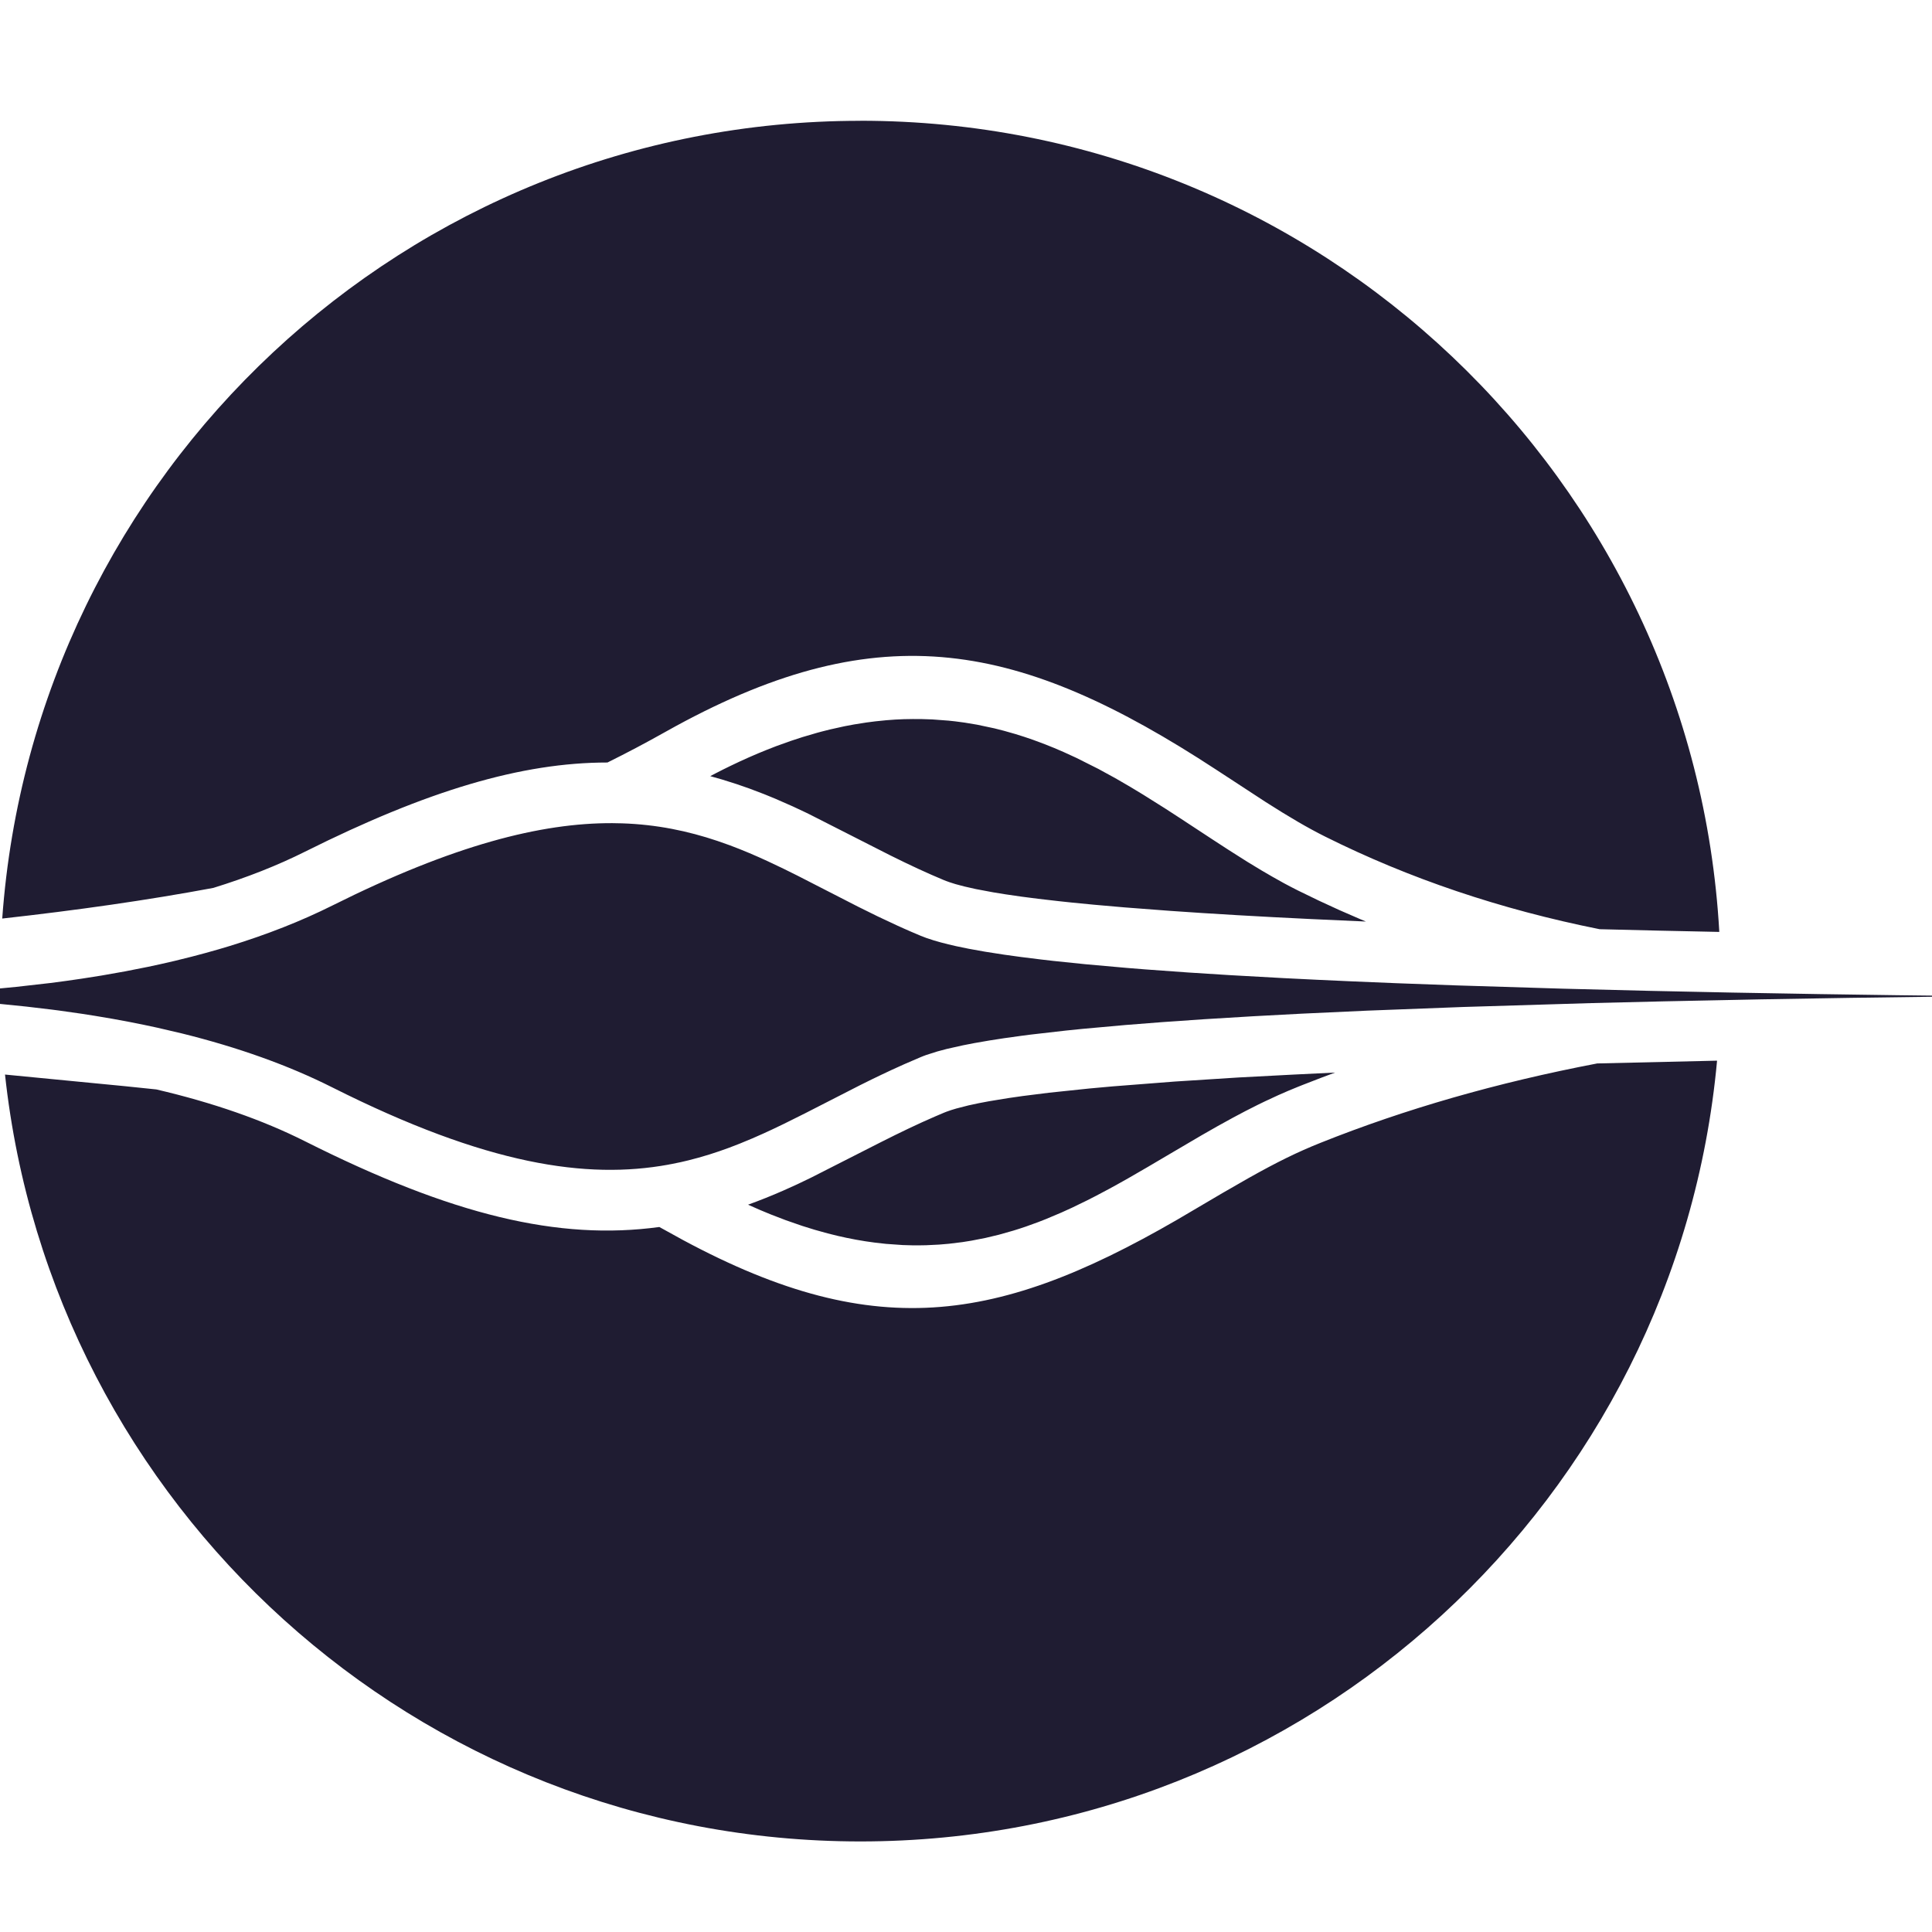
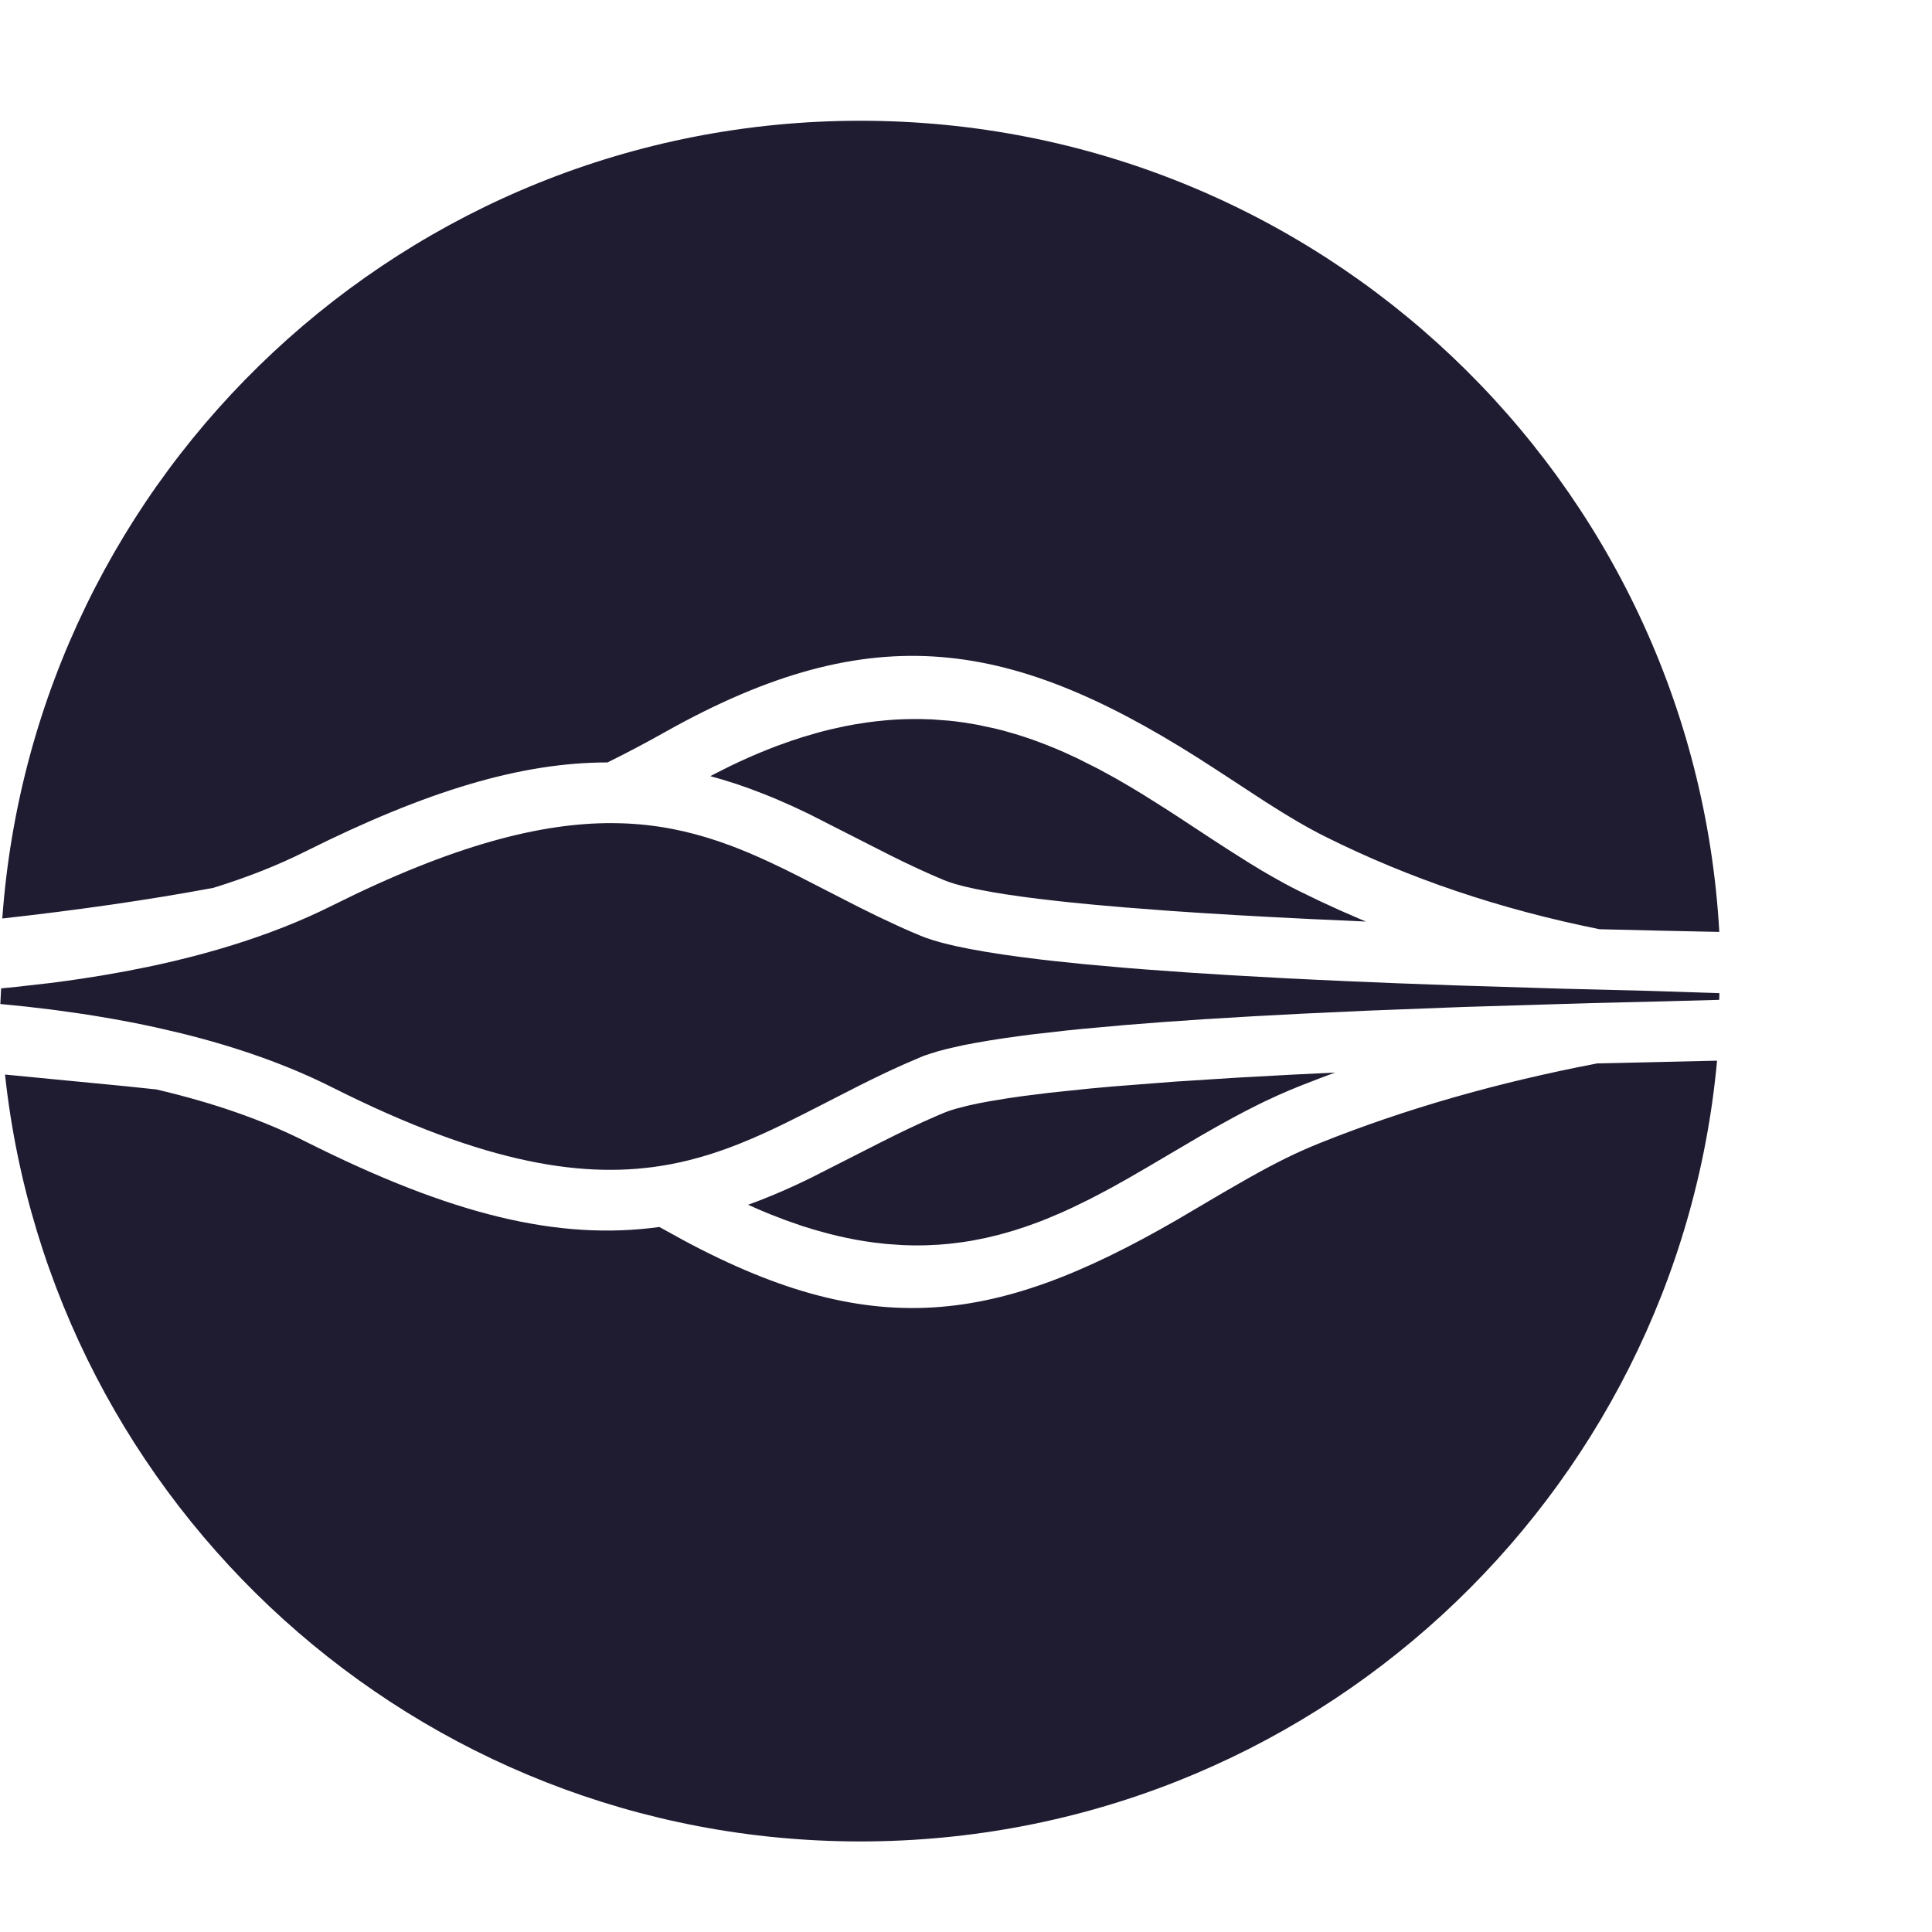
- <svg xmlns="http://www.w3.org/2000/svg" height="64" viewBox="0 0 64 64" width="64">
-   <path d="m56.88 35.136c-1.33 14.504-13.528 25.864-28.38 25.864-14.694 0-26.791-11.12-28.334-25.404l3.95.383 1.063.11c1.884.44 3.525 1.014 4.922 1.716 4.873 2.451 8.403 3.296 11.74 2.841l.175.096c6.625 3.742 10.78 3.253 16.986-.341l1.5-.883.85-.488c.953-.536 1.628-.867 2.391-1.172 2.8-1.12 5.855-1.997 9.166-2.63zm-14.049.462 1.396-.068-.445.166-.612.237-.171.068c-.22.088-.438.181-.653.277l-.444.206-.235.114-.415.21-.411.218c-.352.19-.701.387-1.046.587l-1.128.663c-.434.257-.867.513-1.303.761l-.369.207-.254.139c-.143.078-.287.154-.431.229l-.306.156-.49.238-.356.162-.514.217-.256.1c-.268.102-.54.196-.817.28l-.483.137-.448.107-.468.091-.295.047-.442.054-.328.028-.431.021-.246.004-.207-.001-.317-.009-.553-.039-.374-.042-.311-.044c-.207-.032-.416-.07-.629-.115l-.293-.065-.327-.081-.438-.122-.408-.127-.542-.188-.497-.191-.362-.15-.392-.173.293-.109.292-.114.293-.12.307-.132c.15-.066.3-.134.451-.204l.456-.219 2.282-1.16c.691-.35 1.266-.624 1.831-.868l.282-.12.083-.033.158-.055.168-.051.405-.104.345-.074.334-.063.639-.105.481-.069.86-.108 1.344-.141.772-.07 2.055-.16 2.112-.135zm-17.37-7.055.499.237.458.227 2.004 1.027.654.323.653.306.222.1.225.099c.107.046.215.092.325.138l.185.071.253.083.231.066.246.063.257.06.418.086.539.097.628.098.565.078.659.082.406.047 1.066.11 1.382.123.61.049 1.415.102 1.37.087 1.779.099c.736.038 1.504.074 2.304.109l1.448.06 1.964.072 3.539.109 2.871.072 2.725.057 2.929.051c1.668.026 3.405.049 5.211.068l-4.201.056c-1.017.015-2.01.032-2.978.05l-3.206.066-2.407.058-4.249.129-3.167.121-2.169.1-1.616.086-1.617.098-1.402.097-1.2.094-1.421.128-.561.057-1.161.133-.294.038-.59.082-.484.075-.497.086-.385.075-.535.12-.308.082-.368.117-.095.035-.089.036-.539.232-.43.195-.327.154-.322.155-.388.192-1.832.937-.705.351-.381.182-.277.128-.371.164-.429.178-.361.139c-.211.078-.425.151-.641.219l-.353.104-.341.09-.255.06-.343.07 0-.002-.069.015c-2.695.489-5.998.022-11.136-2.563-1.444-.726-3.105-1.321-4.983-1.786l-.81-.189-.45-.096-.46-.092-.567-.105-.603-.102-.409-.064-.773-.11-.241-.031c-.551-.07-1.115-.132-1.693-.186l-.609-.053-.741-.055-.577-.037-.699-.037-.274-.012c-.465-.02-.937-.035-1.417-.046-.554-.012-1.119-.019-1.695-.019.422 0 .839-.003 1.25-.01l.613-.012c.368-.009.732-.021 1.091-.035l.475-.021.47-.024.592-.035.583-.041.962-.08.506-.049 1.101-.125.54-.071.514-.074.66-.104.781-.138.759-.15.409-.088.475-.109.573-.142.44-.117.441-.124.366-.109c1.244-.382 2.376-.828 3.4-1.339 4.031-2.015 6.928-2.743 9.285-2.733l.317.006c1.158.038 2.187.255 3.16.582l.411.145c.436.162.863.345 1.288.542zm3.039-24.543c15.193 0 27.61 11.889 28.454 26.871l-2.022-.043c-.661-.015-1.308-.031-1.943-.047-3.287-.657-6.318-1.682-9.096-3.07-.286-.143-.586-.306-.907-.493-.323-.188-.662-.397-1.057-.649l-1.636-1.069c-6.495-4.251-11.1-5.157-17.914-1.442l-.361.2c-.625.351-1.256.685-1.895 1.001-2.845-0-5.965.927-10.019 2.954-.909.455-1.922.855-3.038 1.2-2.191.409-4.511.739-6.992 1.015 1.061-14.772 13.381-26.426 28.424-26.426zm1.737 19.819.286.001.361.012.536.04.224.024.314.042.409.068.575.122.314.08.38.108c.199.06.396.125.591.194.132.047.264.096.394.147.208.081.413.166.615.256l.421.193.727.365.512.28.1.056c.294.167.585.34.871.516l.727.457.481.312 1.083.711c.179.117.357.233.535.348l.626.397.468.284.423.246-.137-.078c.308.178.616.345.926.5l.692.336.68.313.69.3.187.078-1.796-.081c-1.737-.083-3.299-.174-4.683-.272l-1.51-.115-1.018-.089-.729-.071-.45-.048-.684-.079-.55-.071-.523-.076-.401-.065-.575-.108-.389-.088-.289-.077-.192-.061-.114-.041-.077-.03c-.564-.235-1.12-.493-1.773-.818l-2.686-1.365-.098-.048-.447-.21-.587-.258-.359-.147-.497-.189c-.141-.051-.283-.1-.424-.147l-.468-.148-.401-.114.18-.095c.162-.084.323-.164.482-.241.417-.202.824-.382 1.223-.541l.298-.116.476-.171.4-.131.491-.144.161-.043.258-.065.483-.107.309-.058.41-.065.294-.038.363-.037.298-.022.284-.013z" fill="#1f1c32" class="path-name" />
+ <svg xmlns="http://www.w3.org/2000/svg" width="64px" height="64px" viewBox="0 0 64 64" version="1.1">
+   <g id="3.7" stroke="none" stroke-width="1" fill="none" fill-rule="evenodd">
+     <g id="Icon/cutting-edge" fill="#1F1C32" fill-rule="nonzero">
+       <path d="M56.88,35.136 C55.55,49.64 43.351,61 28.5,61 C13.806,61 1.709,49.88 0.166,35.596 L4.116,35.978 L5.179,36.089 L5.179,36.089 C7.064,36.529 8.705,37.102 10.101,37.805 C14.975,40.256 18.504,41.101 21.841,40.646 L22.016,40.741 C28.642,44.483 32.796,43.995 39.003,40.4 L40.502,39.517 L41.352,39.029 C42.305,38.493 42.98,38.162 43.743,37.857 C46.542,36.737 49.597,35.86 52.909,35.227 L56.88,35.136 Z M42.831,35.598 L44.227,35.53 L43.782,35.695 L43.782,35.695 L43.171,35.932 L43.171,35.932 L43,36 C42.78,36.088 42.562,36.181 42.347,36.277 L41.903,36.483 L41.668,36.598 L41.668,36.598 L41.253,36.808 L41.253,36.808 L40.843,37.026 C40.49,37.216 40.142,37.413 39.796,37.613 L38.668,38.276 C38.235,38.533 37.801,38.789 37.366,39.037 L36.997,39.244 L36.997,39.244 L36.743,39.384 C36.599,39.462 36.456,39.538 36.311,39.613 L36.006,39.769 L36.006,39.769 L35.516,40.007 L35.516,40.007 L35.16,40.17 L35.16,40.17 L34.646,40.386 L34.646,40.386 L34.389,40.487 L34.389,40.487 C34.121,40.588 33.849,40.682 33.572,40.767 L33.089,40.904 L33.089,40.904 L32.641,41.011 L32.641,41.011 L32.173,41.103 L32.173,41.103 L31.878,41.149 L31.878,41.149 L31.436,41.203 L31.436,41.203 L31.108,41.231 L31.108,41.231 L30.677,41.252 L30.677,41.252 L30.431,41.256 L30.431,41.256 L30.224,41.255 L30.224,41.255 L29.907,41.246 L29.907,41.246 L29.354,41.207 L29.354,41.207 L28.98,41.165 L28.98,41.165 L28.669,41.121 L28.669,41.121 C28.463,41.089 28.253,41.051 28.041,41.006 L27.747,40.941 L27.747,40.941 L27.42,40.86 L27.42,40.86 L26.982,40.738 L26.982,40.738 L26.574,40.612 L26.574,40.612 L26.031,40.423 L26.031,40.423 L25.535,40.232 L25.535,40.232 L25.173,40.082 L25.173,40.082 L24.781,39.909 L24.781,39.909 L25.074,39.801 L25.366,39.686 L25.366,39.686 L25.659,39.566 L25.966,39.435 C26.116,39.369 26.267,39.301 26.418,39.231 L26.874,39.012 L29.156,37.852 C29.847,37.503 30.421,37.228 30.987,36.984 L31.269,36.864 L31.352,36.831 L31.352,36.831 L31.51,36.776 L31.51,36.776 L31.678,36.725 L31.678,36.725 L32.082,36.621 L32.082,36.621 L32.427,36.547 L32.427,36.547 L32.761,36.484 L32.761,36.484 L33.4,36.379 L33.4,36.379 L33.881,36.31 L33.881,36.31 L34.742,36.202 L34.742,36.202 L36.086,36.061 L36.086,36.061 L36.858,35.991 L36.858,35.991 L38.913,35.831 L38.913,35.831 L41.025,35.696 L41.025,35.696 L42.831,35.598 L42.831,35.598 Z M25.461,28.543 L25.96,28.78 L26.417,29.007 L28.421,30.034 L29.075,30.357 L29.728,30.663 L29.95,30.763 L30.175,30.862 C30.282,30.908 30.39,30.954 30.5,31 L30.685,31.071 L30.938,31.154 L31.169,31.22 L31.414,31.283 L31.672,31.343 L32.09,31.429 L32.629,31.526 L33.257,31.625 L33.821,31.703 L34.481,31.786 L34.886,31.832 L35.953,31.943 L37.335,32.066 L37.945,32.114 L39.361,32.216 L40.731,32.303 L42.51,32.402 C43.246,32.44 44.013,32.476 44.814,32.511 L46.262,32.571 L48.226,32.643 L51.765,32.752 L54.636,32.824 L56.958,32.9 L56.951,33.121 L55.114,33.171 L52.707,33.229 L48.459,33.358 L45.292,33.48 L43.123,33.58 L41.507,33.666 L39.89,33.763 L38.488,33.86 L37.288,33.954 L35.867,34.082 L35.307,34.139 L34.146,34.272 L33.852,34.31 L33.261,34.392 L32.778,34.467 L32.281,34.553 L31.895,34.627 L31.361,34.748 L31.053,34.83 L30.685,34.947 L30.589,34.982 L30.5,35.018 L29.961,35.25 L29.531,35.445 L29.204,35.599 L28.882,35.755 L28.494,35.947 L26.661,36.884 L25.956,37.235 L25.575,37.417 L25.298,37.545 L24.927,37.709 L24.498,37.887 L24.137,38.025 C23.926,38.103 23.713,38.176 23.497,38.244 L23.144,38.348 L22.803,38.438 L22.548,38.498 L22.204,38.569 L22.136,38.581 C19.441,39.07 16.138,38.603 11,36.018 C9.556,35.292 7.895,34.697 6.017,34.233 L5.208,34.044 L4.757,33.948 L4.298,33.856 L3.73,33.751 L3.128,33.649 L2.719,33.585 L1.946,33.476 L1.705,33.444 C1.154,33.374 0.59,33.312 0.011,33.259 L0.037,32.741 L0.543,32.691 L1.644,32.566 L2.184,32.495 L2.698,32.421 L3.358,32.317 L4.139,32.179 L4.898,32.029 L5.307,31.941 L5.782,31.832 L6.354,31.69 L6.794,31.573 L7.234,31.449 L7.6,31.339 C8.845,30.958 9.977,30.512 11,30 C15.031,27.985 17.928,27.257 20.285,27.267 L20.602,27.273 C21.76,27.311 22.788,27.529 23.762,27.856 L24.173,28.001 C24.609,28.163 25.036,28.346 25.461,28.543 Z M28.5,4 C43.693,4 56.11,15.889 56.954,30.871 L54.933,30.828 C54.272,30.813 53.624,30.798 52.99,30.782 C49.703,30.124 46.672,29.1 43.894,27.711 C43.608,27.568 43.308,27.405 42.987,27.218 C42.664,27.029 42.325,26.821 41.93,26.568 L40.294,25.499 C33.799,21.248 29.194,20.343 22.38,24.057 L22.019,24.257 C21.395,24.608 20.764,24.941 20.124,25.257 C17.279,25.257 14.159,26.184 10.106,28.211 C9.196,28.666 8.184,29.066 7.068,29.411 C4.877,29.819 2.557,30.15 0.076,30.426 C1.137,15.654 13.457,4 28.5,4 Z M30.237,23.819 L30.523,23.82 L30.523,23.82 L30.884,23.832 L30.884,23.832 L31.421,23.872 L31.421,23.872 L31.645,23.896 L31.645,23.896 L31.959,23.938 L31.959,23.938 L32.368,24.007 L32.368,24.007 L32.943,24.129 L32.943,24.129 L33.257,24.208 L33.257,24.208 L33.637,24.317 L33.637,24.317 C33.836,24.377 34.033,24.442 34.228,24.511 C34.36,24.558 34.491,24.607 34.621,24.658 C34.829,24.738 35.034,24.824 35.237,24.913 L35.658,25.106 L35.658,25.106 L36.385,25.471 L36.385,25.471 L36.897,25.751 L36.897,25.751 L36.997,25.807 C37.291,25.974 37.581,26.147 37.868,26.323 L38.595,26.781 L38.595,26.781 L39.076,27.092 L39.076,27.092 L40.159,27.804 C40.338,27.921 40.517,28.037 40.694,28.151 L41.321,28.548 L41.788,28.833 L42.211,29.078 L42.211,29.078 L42.074,29 C42.382,29.178 42.691,29.345 43,29.5 L43.692,29.836 L44.372,30.149 L45.061,30.449 L45.061,30.449 L45.248,30.527 L43.453,30.446 C41.716,30.363 40.154,30.272 38.77,30.175 L37.259,30.059 L37.259,30.059 L36.242,29.97 L36.242,29.97 L35.513,29.899 L35.513,29.899 L35.063,29.851 L35.063,29.851 L34.379,29.772 L34.379,29.772 L33.829,29.7 L33.829,29.7 L33.306,29.624 L33.306,29.624 L32.905,29.559 L32.905,29.559 L32.33,29.451 L32.33,29.451 L31.941,29.363 L31.941,29.363 L31.652,29.286 L31.652,29.286 L31.46,29.225 L31.46,29.225 L31.346,29.184 L31.346,29.184 L31.269,29.154 C30.705,28.919 30.149,28.661 29.496,28.336 L26.81,26.97 L26.712,26.923 L26.266,26.713 L26.266,26.713 L25.679,26.455 L25.32,26.309 L24.823,26.12 C24.682,26.068 24.54,26.019 24.4,25.972 L23.932,25.825 L23.53,25.711 L23.53,25.711 L23.71,25.617 C23.872,25.533 24.033,25.453 24.192,25.375 C24.609,25.174 25.016,24.994 25.415,24.835 L25.713,24.719 L25.713,24.719 L26.189,24.548 L26.189,24.548 L26.589,24.417 L26.589,24.417 L27.08,24.273 L27.08,24.273 L27.241,24.23 L27.241,24.23 L27.499,24.165 L27.499,24.165 L27.982,24.058 L27.982,24.058 L28.291,24 L28.291,24 L28.701,23.935 L28.701,23.935 L28.995,23.897 L28.995,23.897 L29.359,23.86 L29.359,23.86 L29.657,23.838 L29.657,23.838 L29.941,23.825 L29.941,23.825 L30.237,23.819 Z" id="Shape" />
+     </g>
+   </g>
</svg>
